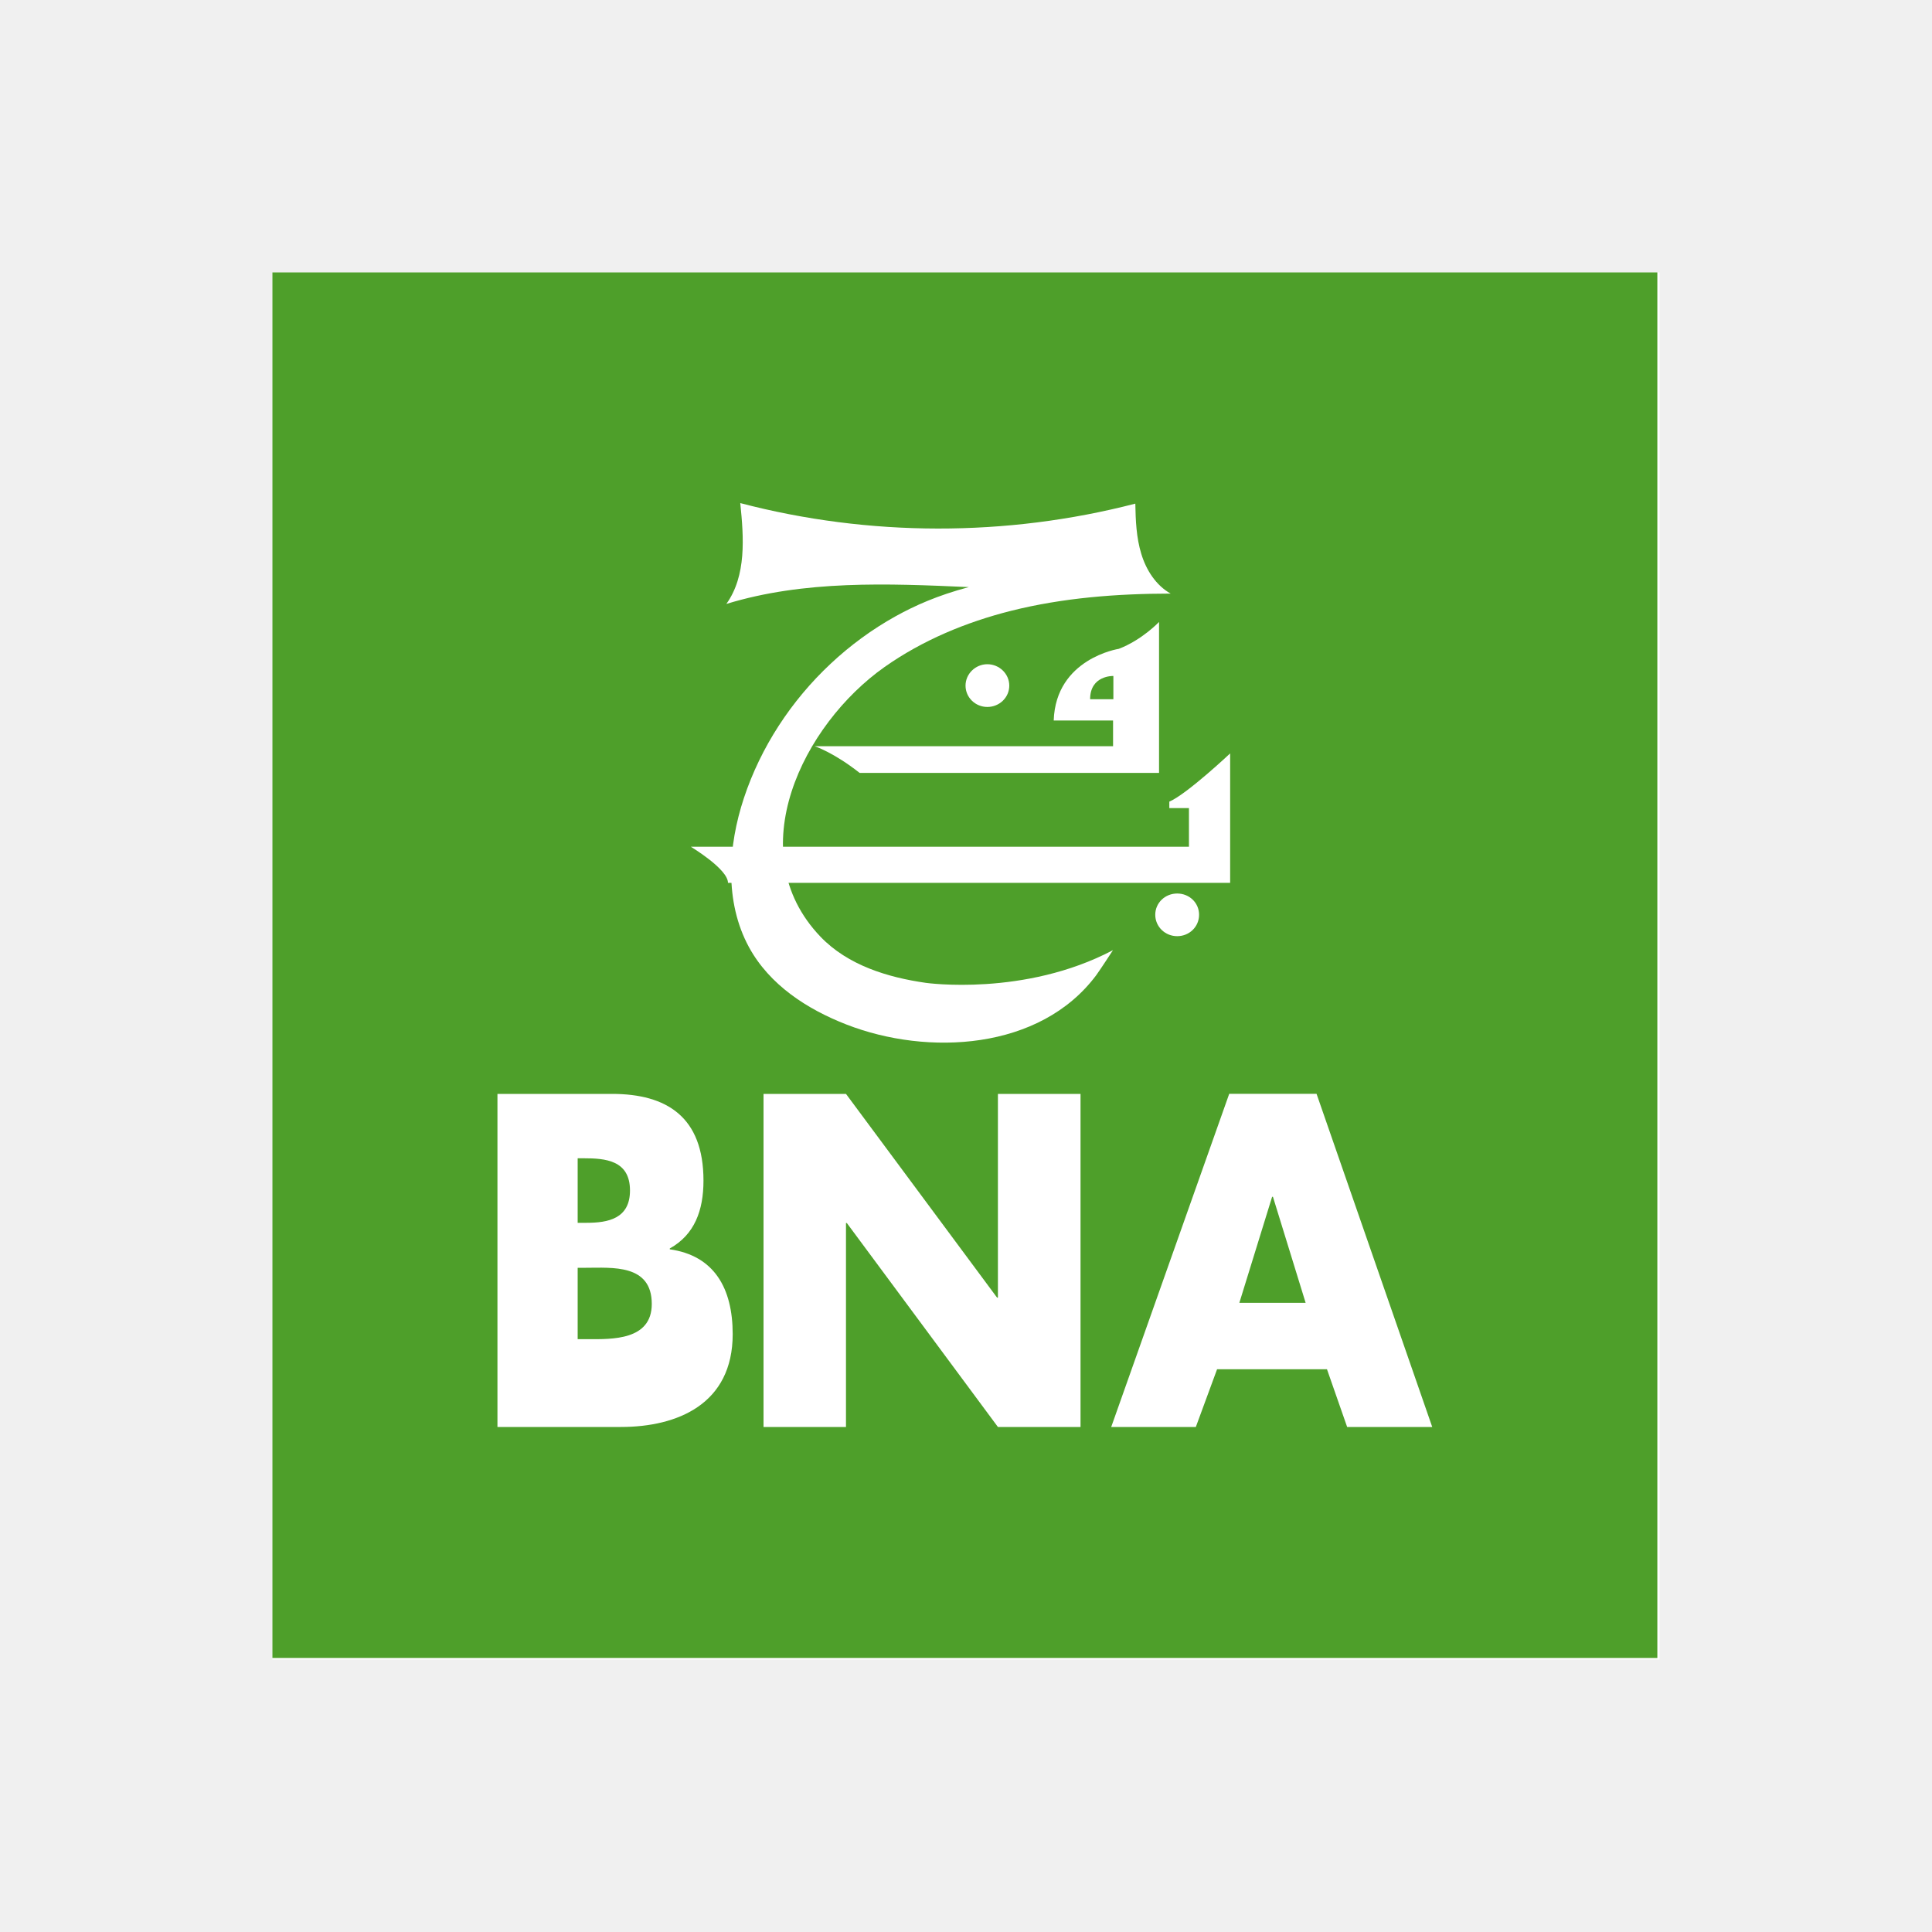
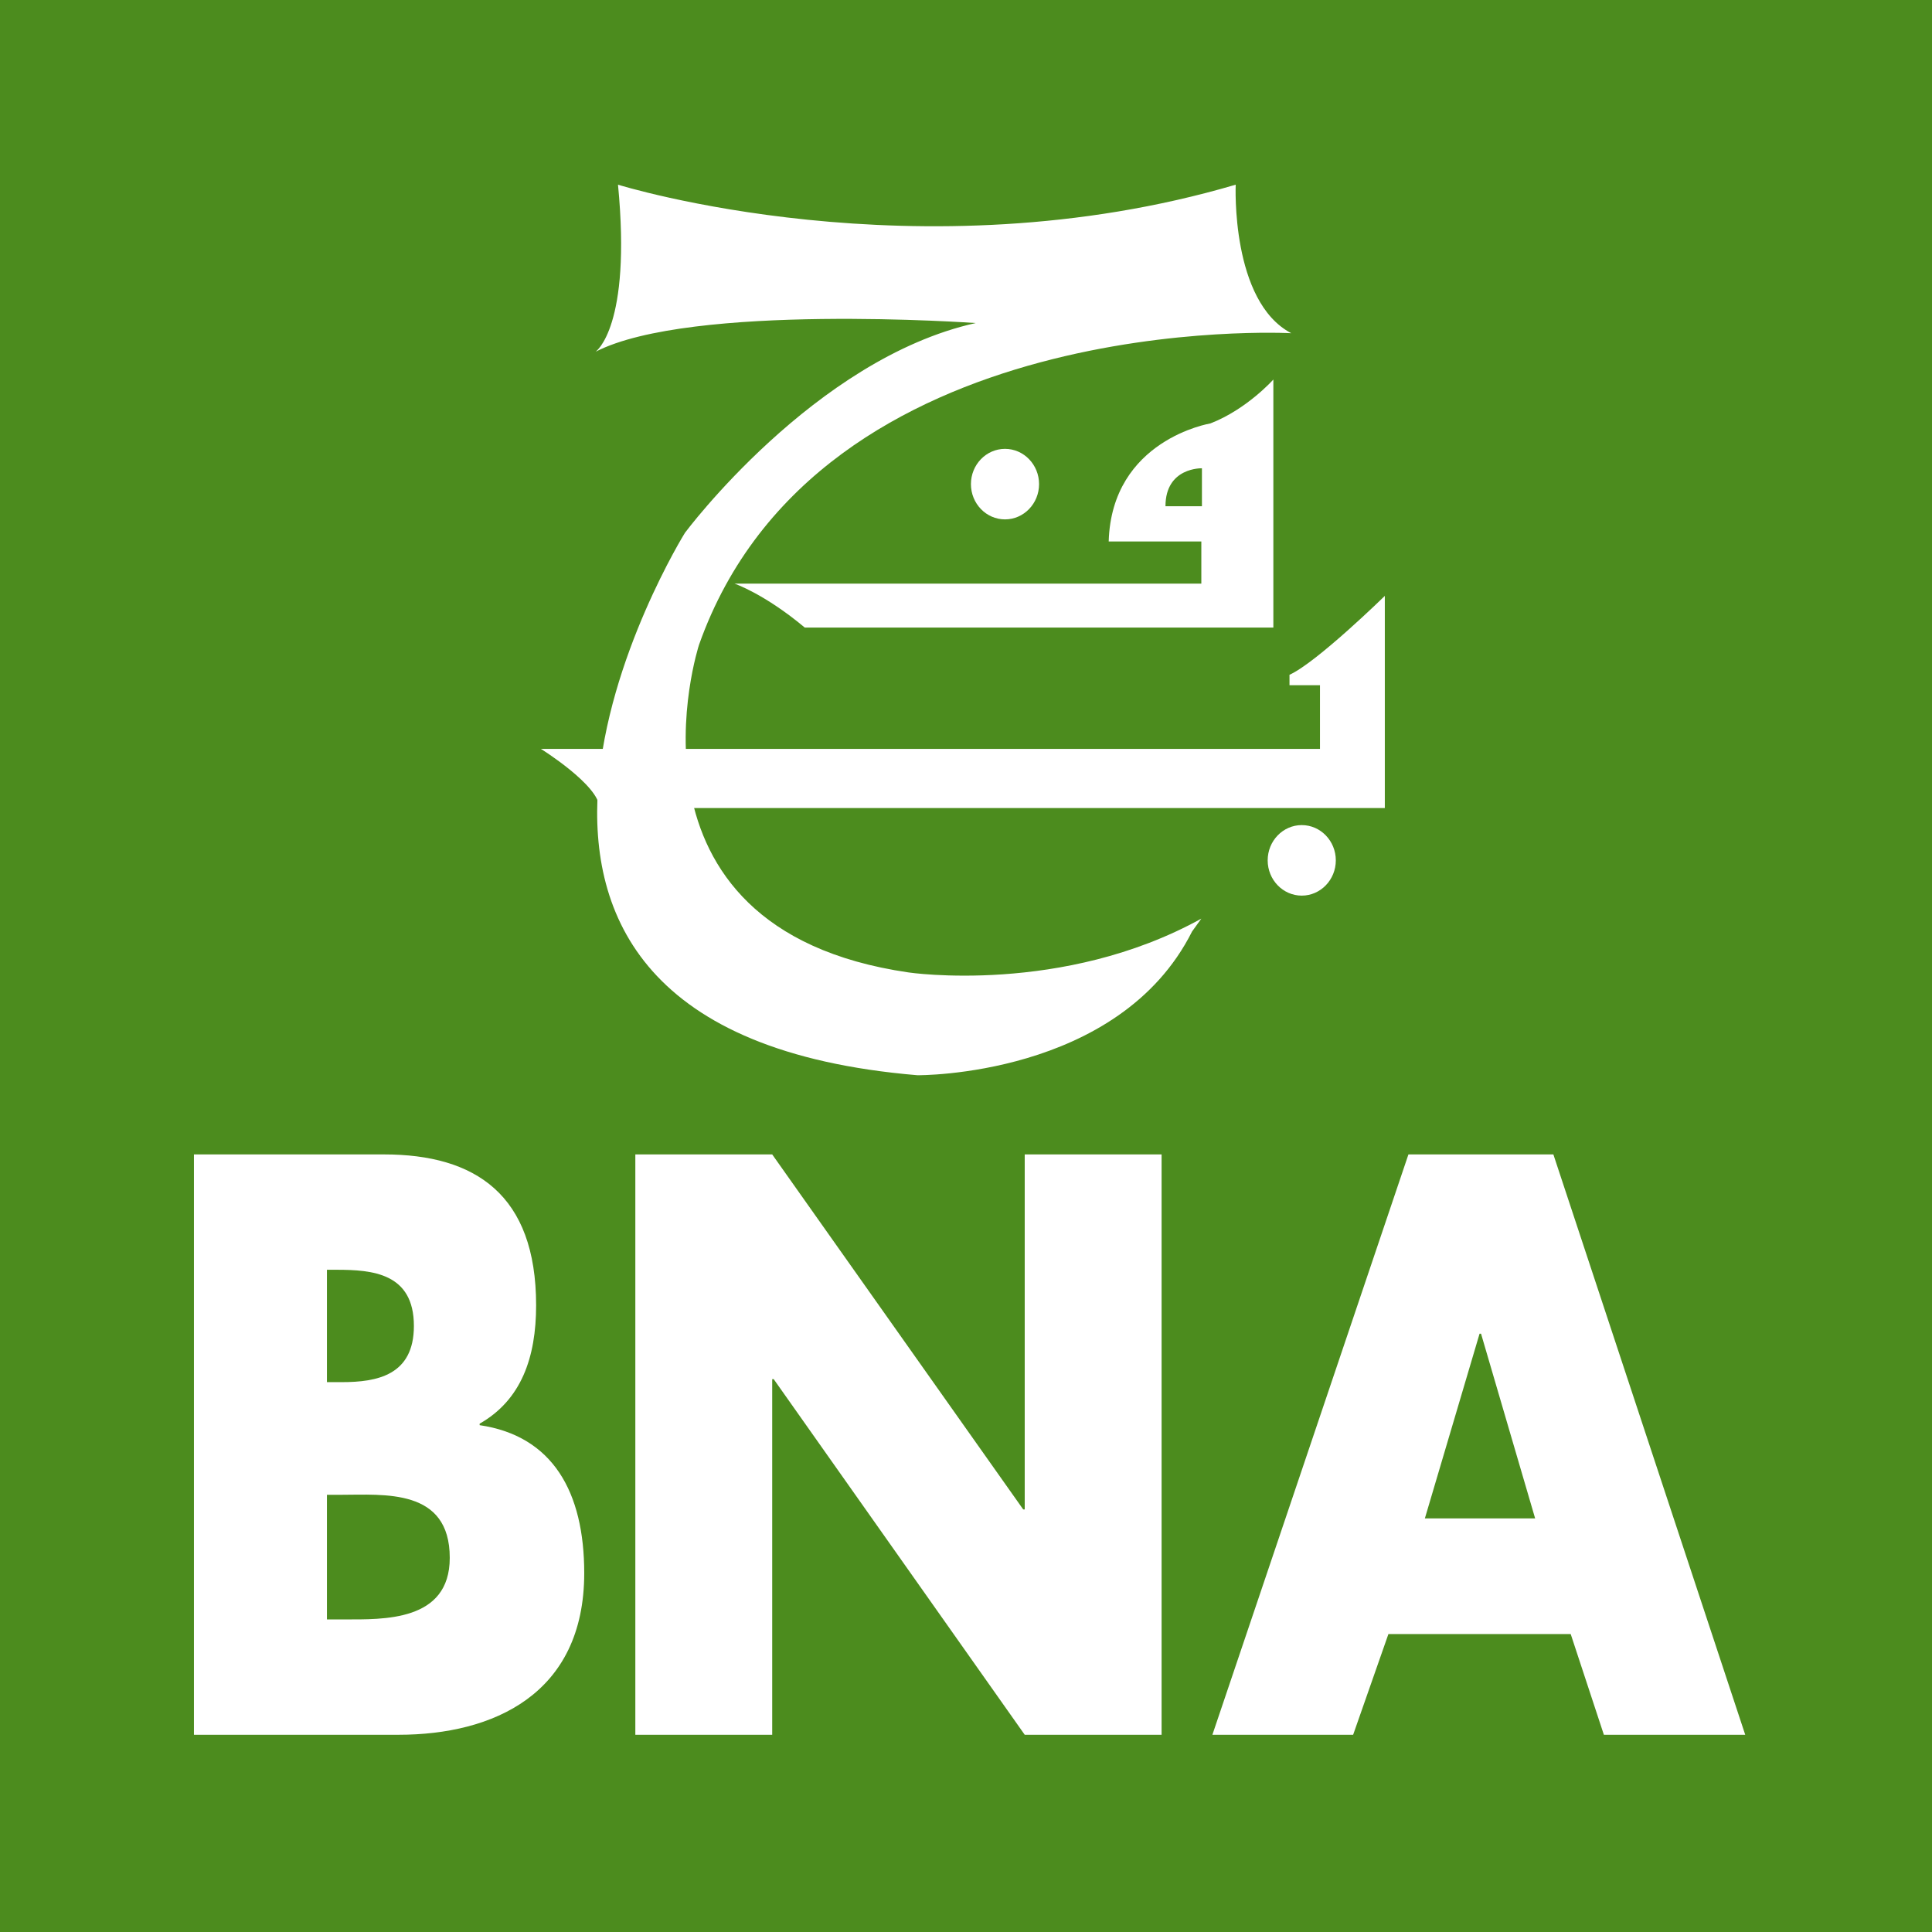
- <svg xmlns="http://www.w3.org/2000/svg" version="1.1" id="Layer_1" x="0px" y="0px" viewBox="0 0 250 250" style="enable-background:new 0 0 250 250;" xml:space="preserve">
-   <style type="text/css">
- 	.st0{fill:#FFFFFF;}
- 	.st1{fill-rule:evenodd;clip-rule:evenodd;fill:#4E9F2A;}
- 	.st2{fill-rule:evenodd;clip-rule:evenodd;fill:#FFFFFF;}
+ <svg xmlns="http://www.w3.org/2000/svg" version="1.1" id="Calque_1" x="0px" y="0px" viewBox="0 0 64.65 64.65" xml:space="preserve" width="64.65" height="64.65">
+   <defs id="defs12352" />
+   <style type="text/css" id="style12237">
+ 	.st0{fill:#4C8C1E;}
+ 	.st1{fill-rule:evenodd;clip-rule:evenodd;fill:#FFFFFF;}
+ 	.st2{fill-rule:evenodd;clip-rule:evenodd;fill:#404041;}
</style>
-   <g>
-     <rect x="35.25" y="35.25" class="st0" width="179.5" height="179.5" />
-     <rect x="35.25" y="35.25" class="st1" width="179.21" height="179.29" />
-     <path class="st2" d="M144.02,122.95c-11.47,6.05-24.21,4.23-24.22,4.23c-4.9-0.7-10.08-2.26-13.64-5.98   c-10.48-10.97-2.23-27.46,8.3-34.89c4.91-3.46,10.56-5.81,16.37-7.27c6.73-1.69,13.71-2.22,20.65-2.23   c-1.91-1.07-3.17-3.06-3.8-5.15c-0.64-2.09-0.73-4.31-0.77-6.49c-16.68,4.32-34.46,4.3-51.12-0.07c0.46,4.47,0.81,9.39-1.8,13.05   c10.07-3.09,20.84-2.65,31.37-2.18c-4.07,1.09-6.95,2.38-9.48,3.78c-3.04,1.69-5.87,3.77-8.41,6.15   c-5.08,4.76-9.02,10.76-11.21,17.37c-2.05,6.19-2.55,13.38,0.65,19.28c2.67,4.91,7.55,8.05,12.64,10.03   c10.47,4.07,25.03,3.36,32.31-6.4C142.37,125.48,144.02,122.95,144.02,122.95" />
-     <path class="st2" d="M144.07,90.48v-3.01c0,0-3.01-0.11-3.01,3.01H144.07 M105.42,96.56h38.61v-3.33h-7.68   c0.27-8.03,8.42-9.27,8.42-9.27c3.01-1.15,5.21-3.48,5.21-3.48v19.53h-38.75C107.86,97.35,105.42,96.56,105.42,96.56" />
-     <path class="st2" d="M94.2,114.24h64.98V97.49c0,0-5.61,5.28-7.87,6.24v0.84h2.54v5H89.4C89.4,109.58,94.2,112.45,94.2,114.24" />
-     <path class="st2" d="M130.6,88.72c0,1.54-1.28,2.76-2.84,2.76c-1.54,0-2.82-1.22-2.82-2.76c0-1.52,1.28-2.77,2.82-2.77   C129.32,85.95,130.6,87.2,130.6,88.72" />
-     <path class="st2" d="M155.16,118.37c0,1.54-1.25,2.77-2.83,2.77c-1.57,0-2.84-1.23-2.84-2.77c0-1.54,1.27-2.75,2.84-2.75   C153.9,115.62,155.16,116.82,155.16,118.37" />
-     <path class="st2" d="M74.75,173.29h1.34c3.06,0,8.25,0.18,8.25-4.56c0-5.19-5.14-4.68-8.53-4.68h-1.06V173.29 M74.75,158.23h1.16   c2.77,0,5.61-0.53,5.61-4.18c0-3.94-3.22-4.17-6.03-4.17h-0.74V158.23z M64.37,184.65v-43.1H79.2c7.08,0,11.83,2.99,11.83,11.22   c0,3.87-1.16,7-4.36,8.78v0.11c5.72,0.81,8.14,5,8.14,10.98c0,9.04-7.14,12.01-14.47,12.01H64.37z" />
-     <polygon class="st2" points="98.8,141.55 109.47,141.55 129.02,167.91 129.13,167.91 129.13,141.55 139.82,141.55 139.82,184.65    129.13,184.65 109.58,158.26 109.47,158.26 109.47,184.65 98.8,184.65  " />
-     <path class="st2" d="M164.72,154.87h-0.11l-4.24,13.72h8.58L164.72,154.87z M157.49,177.18l-2.75,7.47h-10.95l15.27-43.11h11.3   l14.97,43.11h-11.01l-2.61-7.47H157.49z" />
+   <g id="g12347" transform="translate(0,-1.05)">
+     <rect y="1.05" class="st0" width="64.65" height="64.65" id="rect12239" x="0" style="display:inline" />
+     <g id="g12345">
+       <path class="st1" d="m 40.2,31.79 c -4.65,2.57 -9.8,1.8 -9.8,1.8 C 20.3,32.12 23.39,22.63 23.39,22.63 27.39,11.33 43.21,12.2 43.21,12.2 41.18,11.14 41.35,7.23 41.35,7.23 c -10.63,3.13 -20.67,0 -20.67,0 0.46,4.77 -0.75,5.59 -0.75,5.59 3.19,-1.64 12.72,-0.96 12.72,-0.96 -5.4,1.2 -9.73,7.02 -9.73,7.02 0,0 -10.34,16.63 7.78,18.15 0,0 6.74,0.07 9.19,-4.81 l 0.31,-0.43" id="path12241" />
+       <path class="st1" d="m 40.22,17.99 v -1.27 c 0,0 -1.22,-0.04 -1.22,1.27 h 1.22 M 24.58,20.58 H 40.2 v -1.41 h -3.1 c 0.1,-3.41 3.4,-3.95 3.4,-3.95 1.22,-0.47 2.11,-1.47 2.11,-1.47 v 8.3 H 26.93 c -1.35,-1.13 -2.35,-1.47 -2.35,-1.47" id="path12243" />
+       <path class="st1" d="m 20.06,28.09 h 26.28 v -7.1 c 0,0 -2.28,2.23 -3.19,2.64 v 0.35 h 1.02 v 2.13 H 18.1 c 0,0 1.96,1.22 1.96,1.98" id="path12245" />
+       <path class="st1" d="m 34.77,17.25 c 0,0.65 -0.51,1.18 -1.14,1.18 -0.63,0 -1.14,-0.53 -1.14,-1.18 0,-0.65 0.51,-1.18 1.14,-1.18 0.63,0 1.14,0.53 1.14,1.18" id="path12247" />
+       <path class="st1" d="m 44.7,29.84 c 0,0.65 -0.51,1.18 -1.14,1.18 -0.63,0 -1.14,-0.53 -1.14,-1.18 0,-0.65 0.51,-1.18 1.14,-1.18 0.63,0 1.14,0.53 1.14,1.18" id="path12249" />
+       <path class="st1" d="m 10.94,55.24 h 0.57 c 1.31,0 3.54,0.08 3.54,-2.06 0,-2.34 -2.2,-2.11 -3.66,-2.11 h -0.45 v 4.17 m 0,-7.94 h 0.5 c 1.18,0 2.41,-0.23 2.41,-1.88 0,-1.77 -1.39,-1.88 -2.59,-1.88 H 10.94 Z M 6.49,59.1 V 39.68 h 6.36 c 3.05,0 5.09,1.34 5.09,5.05 0,1.75 -0.5,3.17 -1.89,3.96 v 0.05 c 2.45,0.36 3.5,2.24 3.5,4.95 0,4.07 -3.07,5.41 -6.21,5.41 H 6.49 Z" id="path12251" />
+       <polygon class="st1" points="34.24,51.56 34.29,51.56 34.29,39.68 38.87,39.68 38.87,59.1 34.29,59.1 25.89,47.2 25.84,47.2 25.84,59.1 21.26,59.1 21.26,39.68 25.84,39.68 " id="polygon12253" />
+       <path class="st1" d="m 49.56,45.68 h -0.05 l -1.83,6.18 h 3.69 z m -3.1,10.05 -1.18,3.37 h -4.71 l 6.56,-19.42 h 4.85 L 58.4,59.1 h -4.73 l -1.11,-3.37 z" id="path12255" />
+     </g>
  </g>
</svg>
